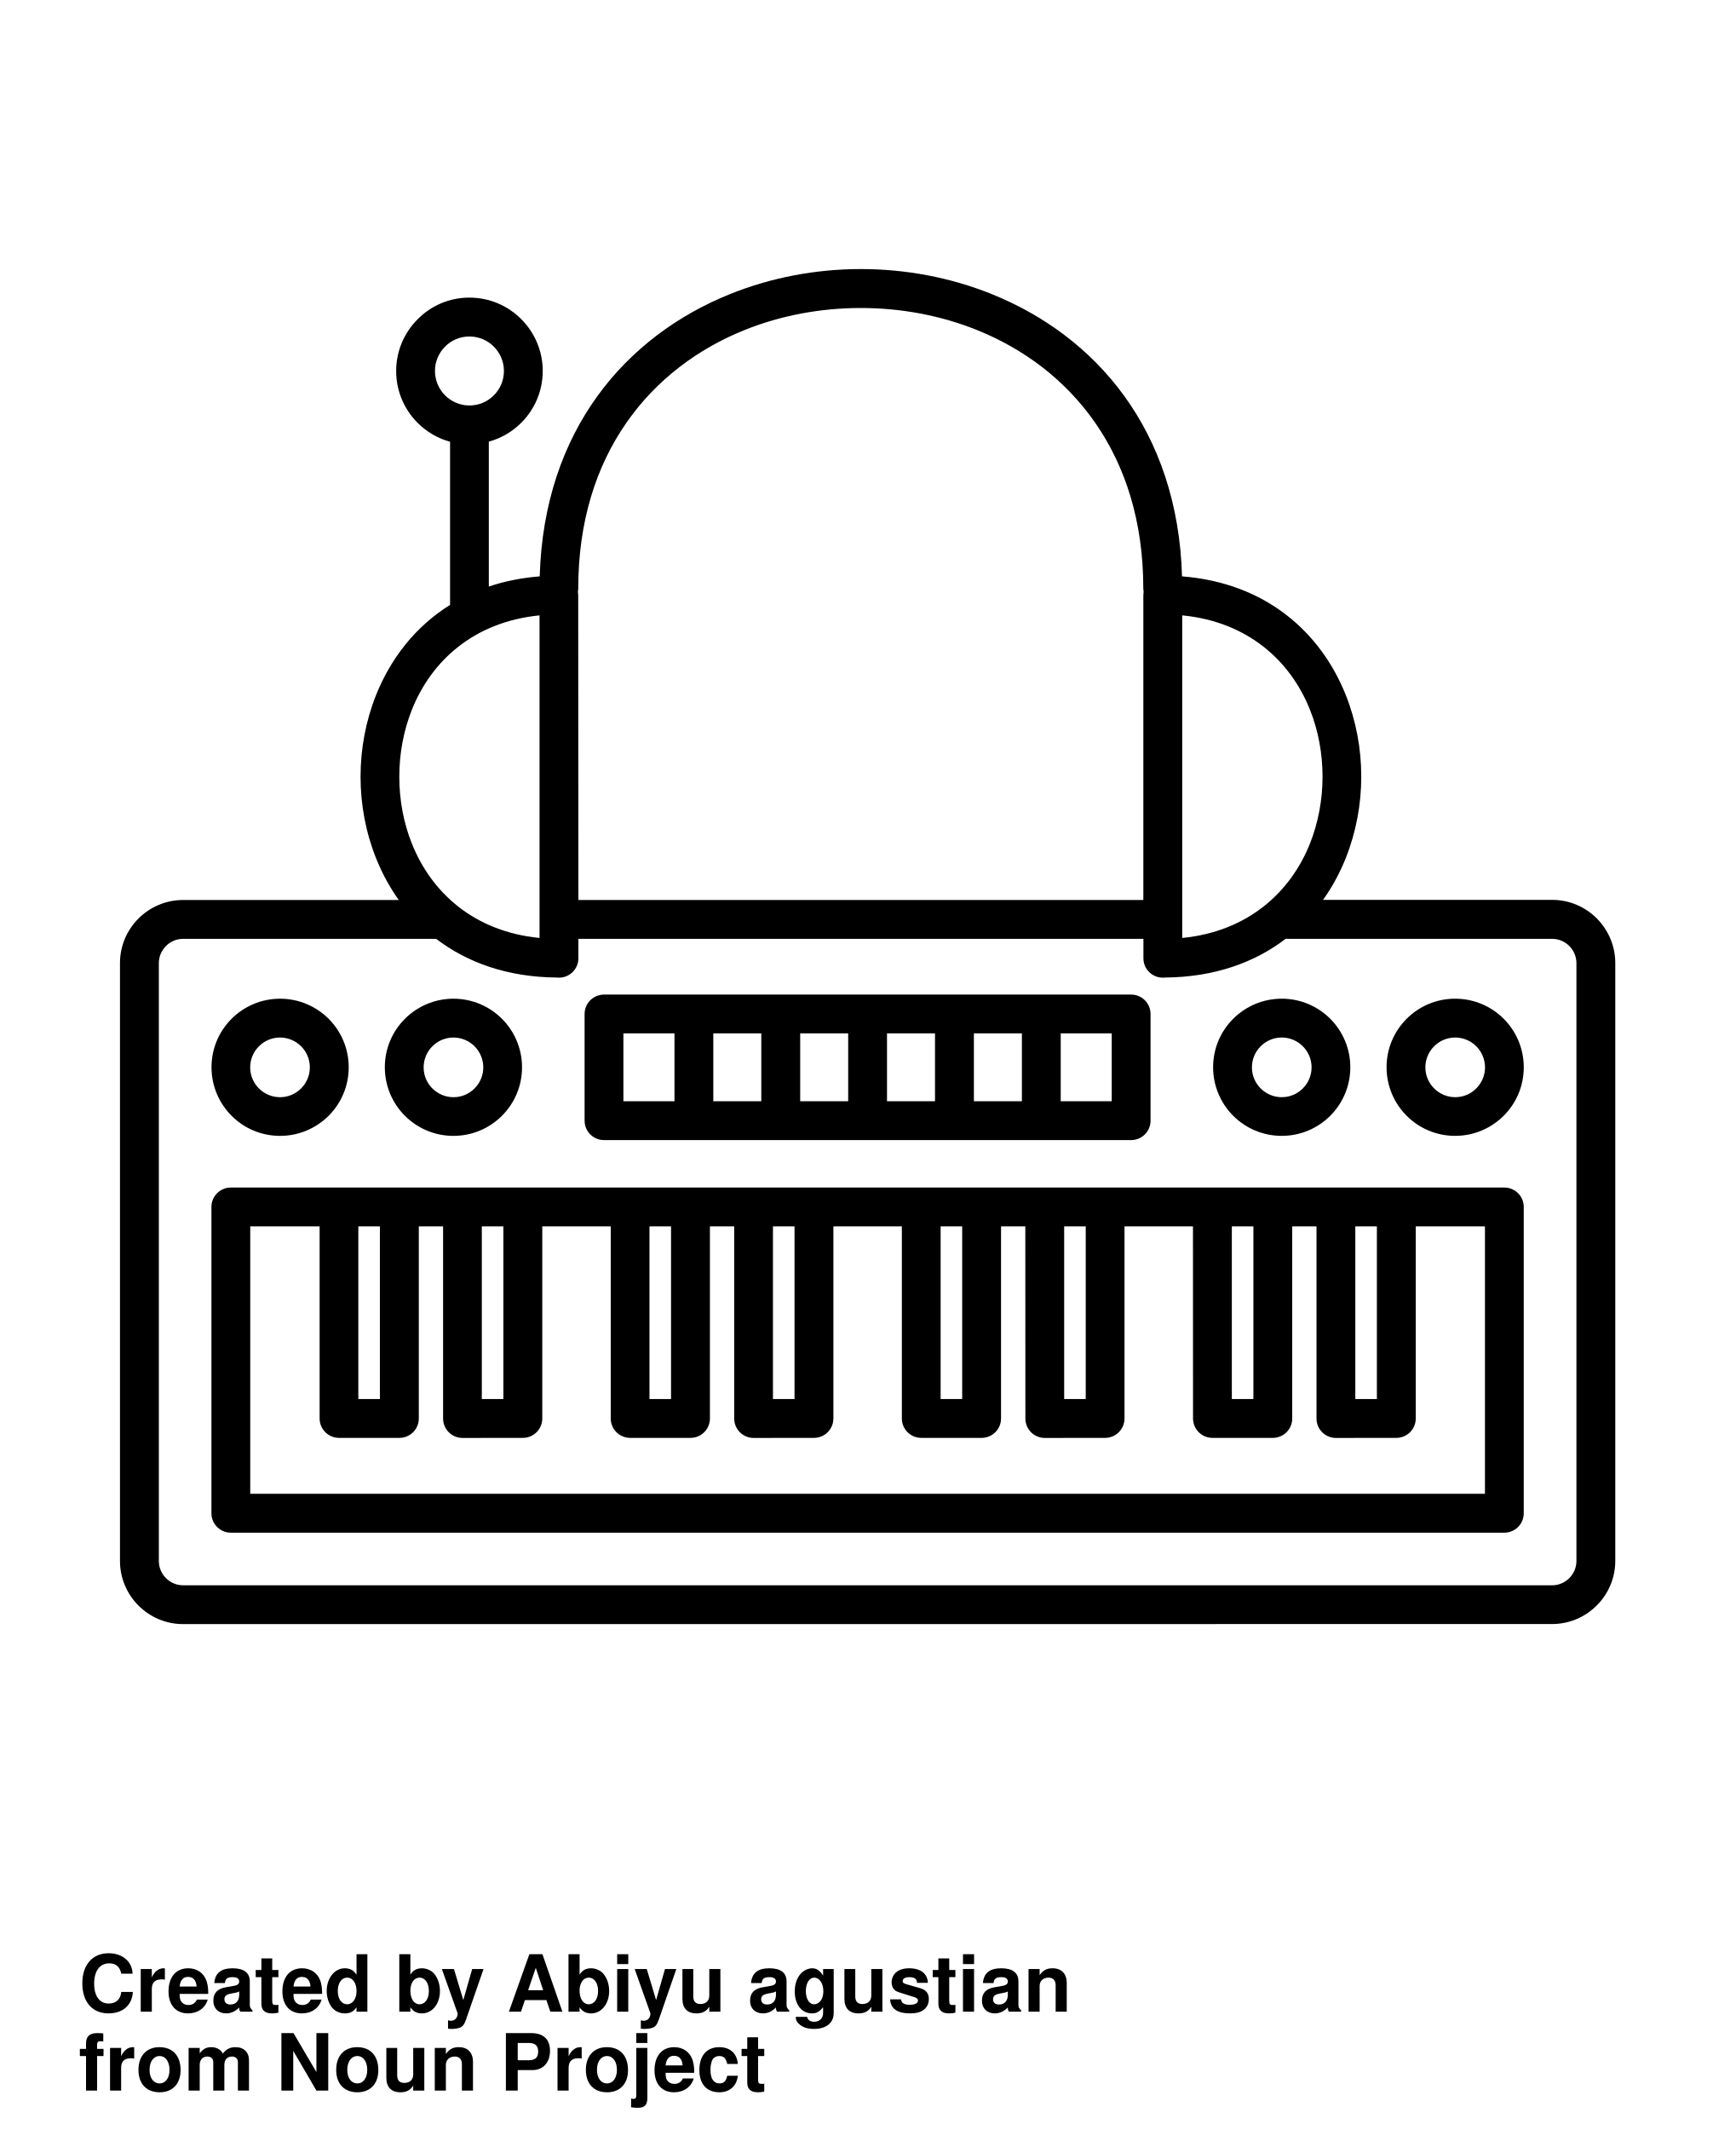
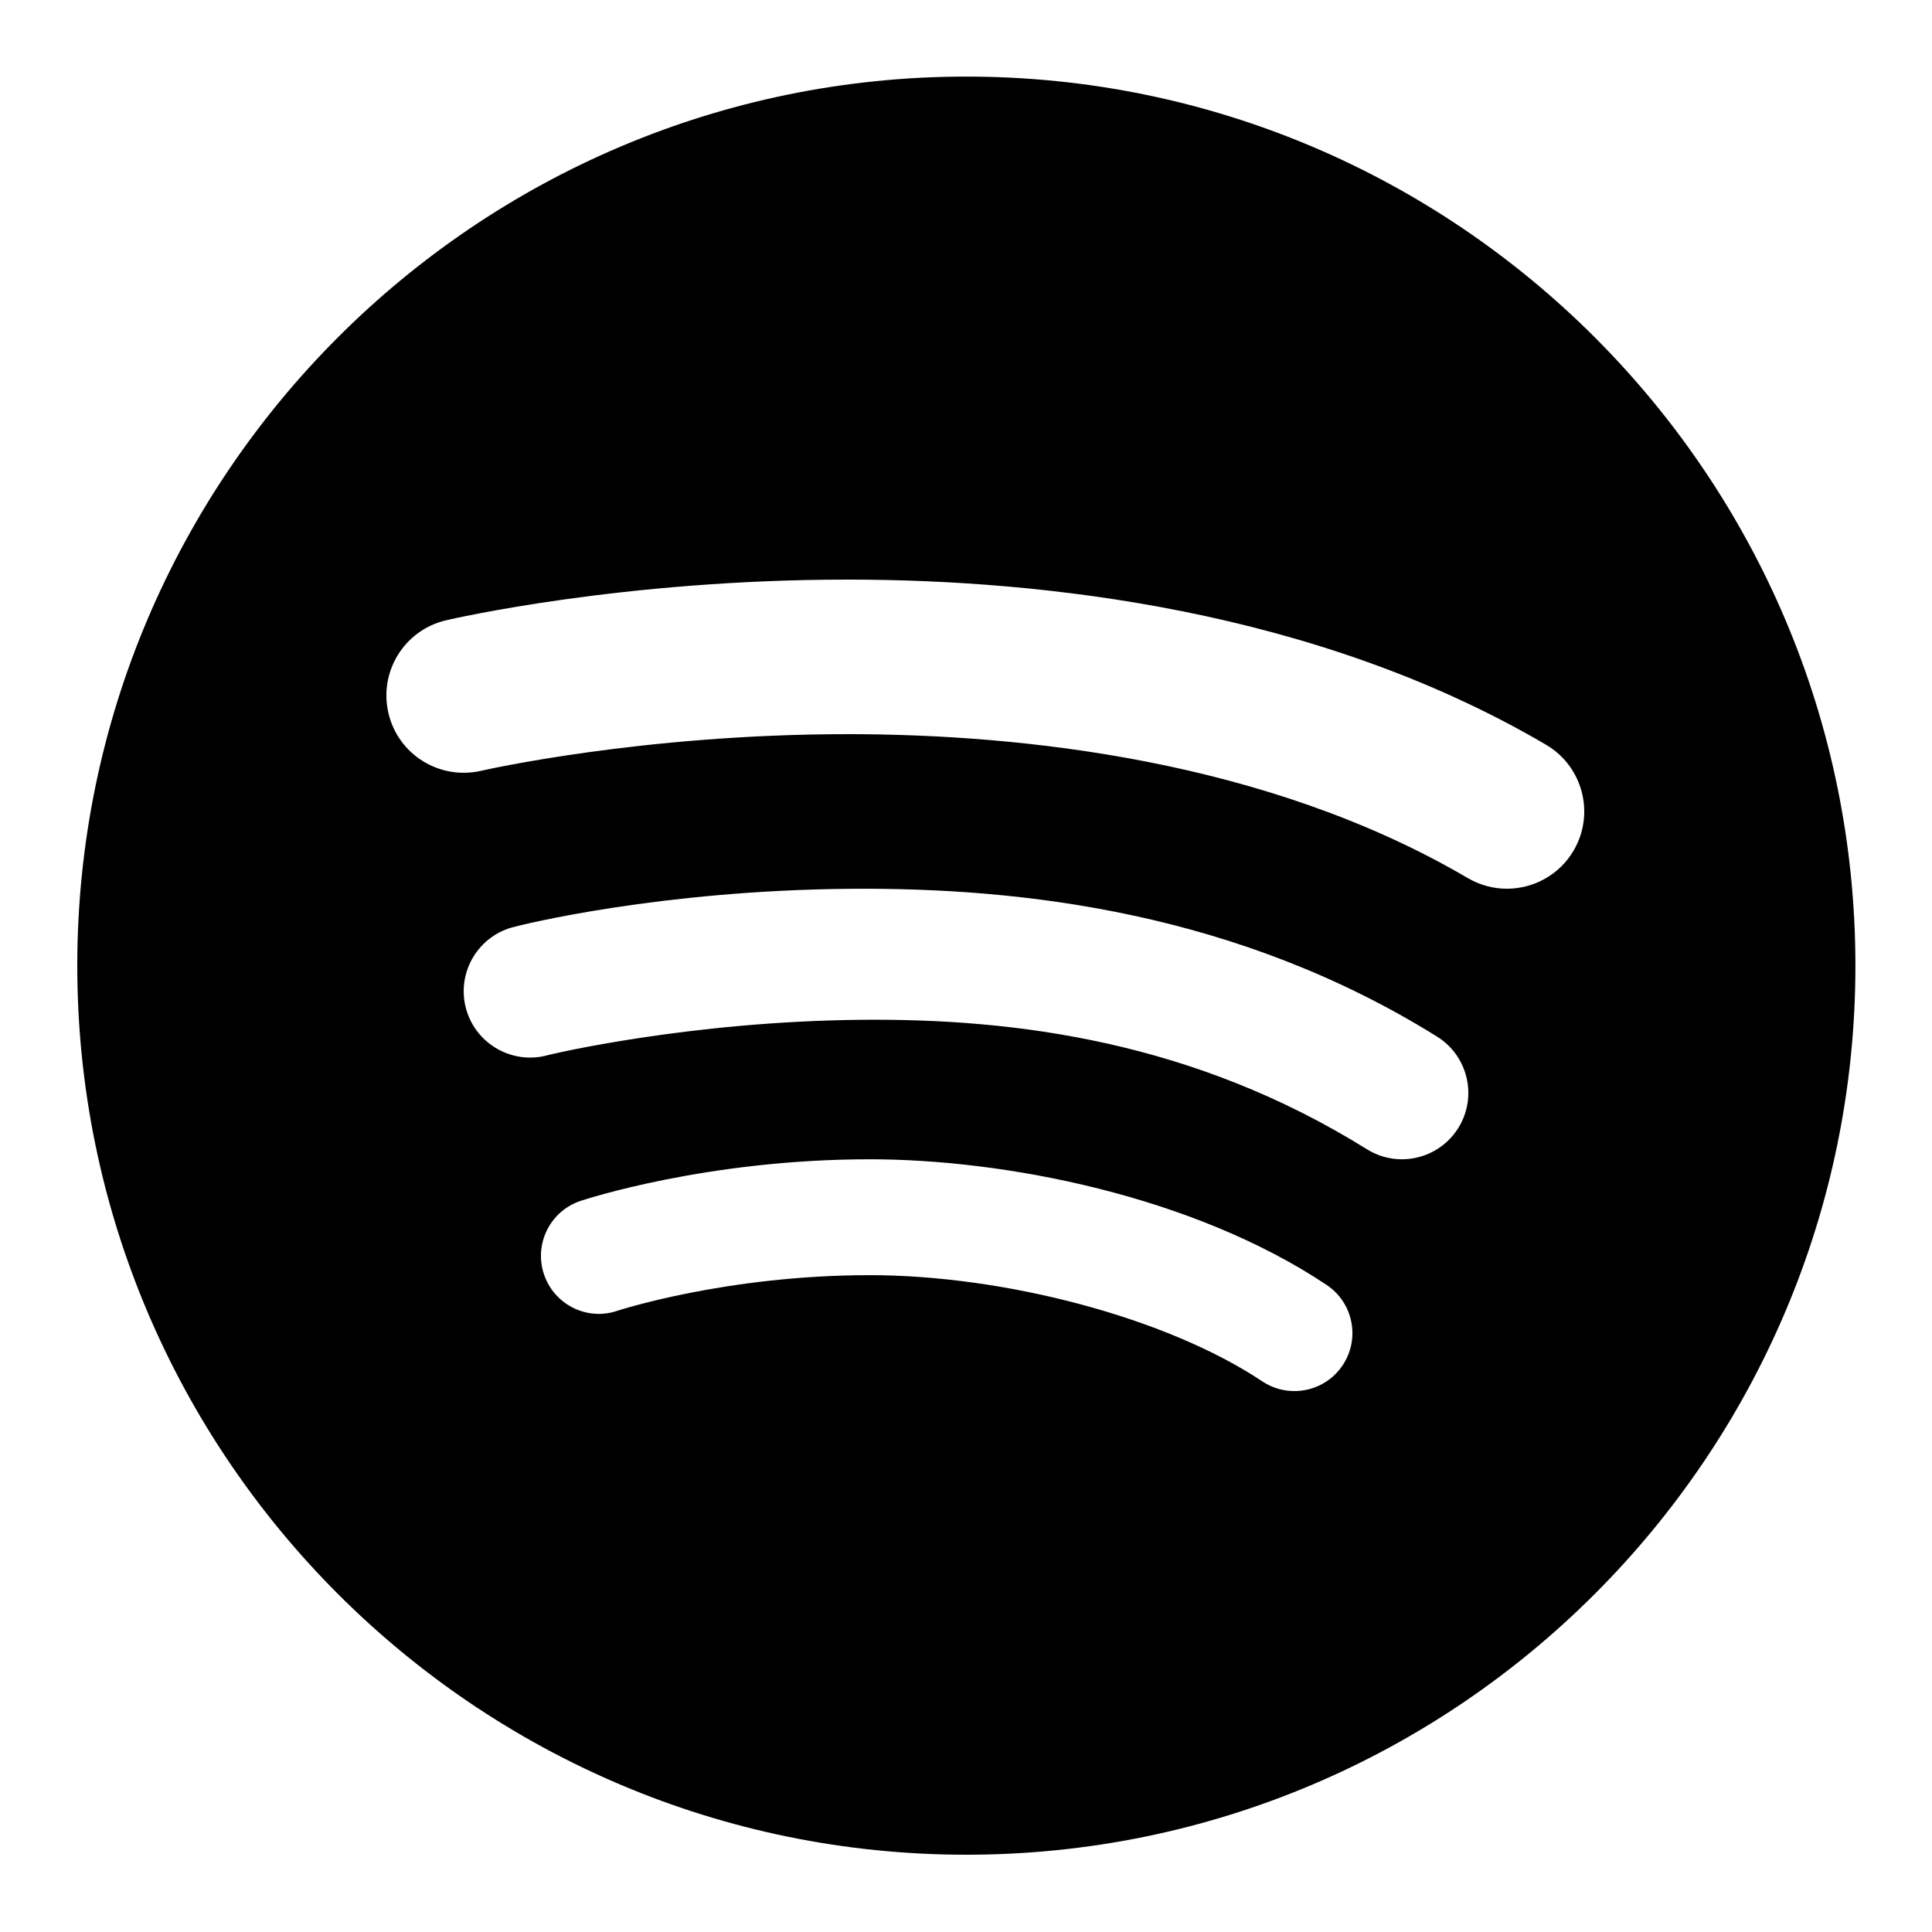
- <svg xmlns="http://www.w3.org/2000/svg" version="1.1" viewBox="-5.0 -10.0 110.0 135.0">
-   <path d="m24.758 8.863c1.285 0 2.445 0.52 3.285 1.363 0.84 0.84 1.363 2.004 1.363 3.285 0 1.285-0.52 2.445-1.363 3.285-0.562 0.562-1.266 0.98-2.055 1.195v9.184c0.988-0.332 2.062-0.551 3.227-0.645 0.266-9.27 5.465-15.238 12.074-17.895 2.621-1.055 5.457-1.582 8.285-1.582s5.664 0.527 8.285 1.582c6.609 2.656 11.809 8.625 12.074 17.895 5.34 0.418 8.801 3.566 10.383 7.523 0.652 1.637 0.98 3.406 0.98 5.164s-0.328 3.527-0.98 5.164c-0.375 0.938-0.855 1.832-1.441 2.652h14.52c1.102 0 2.102 0.449 2.828 1.172 0.723 0.727 1.176 1.727 1.176 2.828v37.895c0 1.102-0.449 2.106-1.176 2.828-0.727 0.727-1.727 1.176-2.828 1.176l-86.789 0.004c-1.102 0-2.102-0.449-2.828-1.176-0.723-0.723-1.172-1.723-1.172-2.824v-37.895c0-1.102 0.449-2.102 1.176-2.828 0.723-0.723 1.727-1.172 2.828-1.172h13.668c-0.586-0.82-1.066-1.715-1.441-2.652-0.652-1.637-0.98-3.402-0.98-5.164 0-1.758 0.328-3.527 0.98-5.164 0.922-2.312 2.488-4.348 4.695-5.723v-10.34c-0.789-0.215-1.492-0.633-2.055-1.195-0.84-0.84-1.363-2.004-1.363-3.285s0.52-2.445 1.363-3.285c0.836-0.848 1.996-1.371 3.281-1.371zm15.461 46.633v4.301h3.043v-4.301zm-2.461 4.301v-4.301h-3.238v4.301zm7.969-4.301v4.301h3.043v-4.301zm5.504 0v4.301h3.043v-4.301zm5.508 0v4.301h3.043v-4.301zm5.504 0v4.301h3.234v-4.301zm14.012-2.199c-1.199 0-2.289 0.488-3.078 1.273-0.789 0.789-1.273 1.875-1.273 3.074s0.488 2.289 1.273 3.074c0.789 0.789 1.875 1.273 3.078 1.273s2.289-0.488 3.074-1.273c0.789-0.789 1.273-1.875 1.273-3.074s-0.488-2.289-1.273-3.074c-0.785-0.785-1.871-1.273-3.074-1.273zm1.336 3.016c-0.34-0.34-0.812-0.555-1.336-0.555-0.523 0-0.992 0.211-1.336 0.555-0.34 0.34-0.555 0.812-0.555 1.336 0 0.523 0.211 0.992 0.555 1.336 0.34 0.34 0.812 0.555 1.336 0.555 0.523 0 0.992-0.211 1.336-0.555 0.34-0.34 0.555-0.812 0.555-1.336 0-0.523-0.215-0.996-0.555-1.336zm9.656-3.016c-1.199 0-2.289 0.488-3.074 1.273-0.789 0.789-1.273 1.875-1.273 3.074s0.488 2.289 1.273 3.074c0.789 0.789 1.875 1.273 3.074 1.273 1.199 0 2.289-0.488 3.078-1.273 0.789-0.789 1.273-1.875 1.273-3.074s-0.488-2.289-1.273-3.074c-0.785-0.785-1.875-1.273-3.078-1.273zm1.34 3.016c-0.34-0.34-0.816-0.555-1.336-0.555s-0.992 0.211-1.336 0.555c-0.34 0.34-0.555 0.812-0.555 1.336 0 0.523 0.211 0.992 0.555 1.336 0.34 0.34 0.816 0.555 1.336 0.555 0.523 0 0.996-0.211 1.336-0.555 0.34-0.34 0.555-0.812 0.555-1.336-0.004-0.523-0.215-0.996-0.555-1.336zm-12.086-6.809c-1.957 1.496-4.512 2.43-7.664 2.453-0.039 0.004-0.082 0.008-0.121 0.008-0.68 0-1.23-0.551-1.23-1.23v-1.23h-35.82v1.23c0 0.68-0.551 1.23-1.23 1.23-0.039 0-0.082-0.004-0.121-0.008-3.152-0.023-5.707-0.957-7.664-2.453h-16.043c-0.422 0-0.809 0.172-1.086 0.453-0.277 0.281-0.453 0.664-0.453 1.086v37.895c0 0.422 0.176 0.809 0.453 1.086 0.277 0.277 0.664 0.453 1.086 0.453h86.789c0.422 0 0.809-0.176 1.086-0.453 0.277-0.277 0.453-0.664 0.453-1.086v-37.895c0-0.422-0.176-0.809-0.453-1.086-0.281-0.281-0.664-0.453-1.086-0.453zm-9.02-2.461v-19.328h0.004c0-0.07 0.004-0.137 0.016-0.203-0.012-0.074-0.023-0.152-0.023-0.23 0-8.531-4.621-13.984-10.539-16.363-2.316-0.934-4.84-1.398-7.371-1.398s-5.055 0.465-7.371 1.398c-5.914 2.379-10.539 7.832-10.539 16.363 0 0.078-0.008 0.156-0.023 0.23 0.012 0.066 0.016 0.133 0.016 0.203h0.004l0.012 19.328zm-56.617 20.684v16.949h78.273v-16.949h-4.387v12.176c0 0.68-0.551 1.23-1.23 1.23l-3.832 0.004c-0.68 0-1.23-0.551-1.23-1.23v-12.18h-1.539v12.176c0 0.68-0.551 1.23-1.23 1.23h-3.828c-0.68 0-1.23-0.551-1.23-1.23l-0.004-12.176h-4.34v12.176c0 0.68-0.551 1.23-1.23 1.23l-3.824 0.004c-0.68 0-1.23-0.551-1.23-1.23l-0.004-12.18h-1.539v12.176c0 0.68-0.551 1.23-1.23 1.23h-3.828c-0.68 0-1.23-0.551-1.23-1.23v-12.176h-4.34v12.176c0 0.68-0.551 1.23-1.23 1.23l-3.828 0.004c-0.68 0-1.23-0.551-1.23-1.23v-12.18h-1.539v12.176c0 0.68-0.551 1.23-1.23 1.23h-3.828c-0.68 0-1.23-0.551-1.23-1.23v-12.176h-4.34v12.176c0 0.68-0.551 1.23-1.23 1.23l-3.828 0.004c-0.68 0-1.23-0.551-1.23-1.23v-12.18h-1.539v12.176c0 0.68-0.551 1.23-1.23 1.23h-3.828c-0.68 0-1.23-0.551-1.23-1.23v-12.176zm71.422 0h-1.367v10.945h1.367zm-7.828 0h-1.367v10.945h1.367zm-10.629 0h-1.367v10.945h1.367zm-7.832 0h-1.367v10.945h1.367zm-10.629 0h-1.367v10.945h1.367zm-7.828 0h-1.367v10.945h1.367zm-10.629 0h-1.367v10.945h1.367zm-7.828 0h-1.367v10.945h1.367zm-10.68 18.184c0 0.68 0.551 1.23 1.23 1.23h80.734c0.68 0 1.23-0.551 1.23-1.23v-19.414c0-0.68-0.551-1.23-1.23-1.23h-80.734c-0.68 0-1.23 0.551-1.23 1.23zm4.352-32.613c-1.199 0-2.289 0.488-3.074 1.273-0.789 0.789-1.273 1.875-1.273 3.074s0.488 2.289 1.273 3.074c0.785 0.789 1.875 1.273 3.074 1.273 1.199 0 2.289-0.488 3.078-1.273 0.789-0.789 1.273-1.875 1.273-3.074s-0.488-2.289-1.273-3.074c-0.789-0.785-1.879-1.273-3.078-1.273zm1.332 3.016c-0.34-0.34-0.812-0.555-1.336-0.555-0.52 0-0.992 0.211-1.336 0.555-0.34 0.34-0.555 0.812-0.555 1.336 0 0.523 0.211 0.992 0.555 1.336 0.34 0.34 0.816 0.555 1.336 0.555 0.523 0 0.992-0.211 1.336-0.555 0.34-0.34 0.555-0.812 0.555-1.336 0-0.523-0.211-0.996-0.555-1.336zm9.66-3.016c-1.199 0-2.289 0.488-3.078 1.273-0.789 0.789-1.273 1.875-1.273 3.074s0.488 2.289 1.273 3.074c0.789 0.789 1.875 1.273 3.078 1.273 1.199 0 2.289-0.488 3.074-1.273 0.789-0.789 1.273-1.875 1.273-3.074s-0.488-2.289-1.273-3.074c-0.785-0.785-1.875-1.273-3.074-1.273zm1.336 3.016c-0.34-0.34-0.812-0.555-1.336-0.555-0.523 0-0.996 0.211-1.336 0.555-0.34 0.34-0.555 0.812-0.555 1.336 0 0.523 0.211 0.992 0.555 1.336 0.34 0.34 0.816 0.555 1.336 0.555 0.523 0 0.992-0.211 1.336-0.555 0.34-0.34 0.555-0.812 0.555-1.336-0.004-0.523-0.215-0.996-0.555-1.336zm8.207-3.277c-0.68 0-1.23 0.551-1.23 1.23v6.762c0 0.68 0.551 1.23 1.23 1.23h33.418c0.68 0 1.23-0.551 1.23-1.23v-6.762c0-0.68-0.551-1.23-1.23-1.23zm-12.176-9.562c1.234 3.09 3.93 5.566 8.09 5.973v-20.445c-4.16 0.41-6.856 2.883-8.09 5.973-0.531 1.332-0.801 2.789-0.801 4.25 0 1.461 0.266 2.922 0.801 4.25zm48.832 5.973c4.16-0.41 6.856-2.883 8.094-5.973 0.531-1.332 0.801-2.789 0.801-4.25 0-1.461-0.266-2.918-0.801-4.25-1.234-3.09-3.93-5.566-8.094-5.973zm-43.641-37.48c-0.395-0.395-0.941-0.641-1.547-0.641-0.602 0-1.148 0.242-1.543 0.641-0.395 0.395-0.641 0.941-0.641 1.543 0 0.605 0.246 1.148 0.641 1.547 0.395 0.395 0.941 0.641 1.543 0.641 0.605 0 1.148-0.242 1.547-0.641 0.395-0.395 0.641-0.941 0.641-1.547 0-0.598-0.246-1.145-0.641-1.543z" fill-rule="evenodd" />
-   <text x="0.0" y="117.5" font-size="5.0" font-weight="bold" font-family="Arbeit Regular, Helvetica, Arial-Unicode, Arial, Sans-serif" fill="#000000">Created by Abiyu agustian</text>
-   <text x="0.0" y="122.5" font-size="5.0" font-weight="bold" font-family="Arbeit Regular, Helvetica, Arial-Unicode, Arial, Sans-serif" fill="#000000">from Noun Project</text>
+ <svg xmlns="http://www.w3.org/2000/svg" viewBox="0 0 50 50" width="50px" height="50px">
+   <path d="M25.009,1.982C12.322,1.982,2,12.304,2,24.991S12.322,48,25.009,48s23.009-10.321,23.009-23.009S37.696,1.982,25.009,1.982z M34.748,35.333c-0.289,0.434-0.765,0.668-1.25,0.668c-0.286,0-0.575-0.081-0.831-0.252C30.194,34.1,26,33,22.5,33.001 c-3.714,0.002-6.498,0.914-6.526,0.923c-0.784,0.266-1.635-0.162-1.897-0.948s0.163-1.636,0.949-1.897 c0.132-0.044,3.279-1.075,7.474-1.077C26,30,30.868,30.944,34.332,33.253C35.022,33.713,35.208,34.644,34.748,35.333z M37.74,29.193 c-0.325,0.522-0.886,0.809-1.459,0.809c-0.31,0-0.624-0.083-0.906-0.26c-4.484-2.794-9.092-3.385-13.062-3.35 c-4.482,0.04-8.066,0.895-8.127,0.913c-0.907,0.258-1.861-0.272-2.12-1.183c-0.259-0.913,0.272-1.862,1.184-2.12 c0.277-0.079,3.854-0.959,8.751-1c4.465-0.037,10.029,0.61,15.191,3.826C37.995,27.328,38.242,28.388,37.74,29.193z M40.725,22.013 C40.352,22.647,39.684,23,38.998,23c-0.344,0-0.692-0.089-1.011-0.275c-5.226-3.068-11.58-3.719-15.99-3.725 c-0.021,0-0.042,0-0.063,0c-5.333,0-9.44,0.938-9.481,0.948c-1.078,0.247-2.151-0.419-2.401-1.495 c-0.25-1.075,0.417-2.149,1.492-2.4C11.729,16.01,16.117,15,21.934,15c0.023,0,0.046,0,0.069,0 c4.905,0.007,12.011,0.753,18.01,4.275C40.965,19.835,41.284,21.061,40.725,22.013z" />
</svg>
